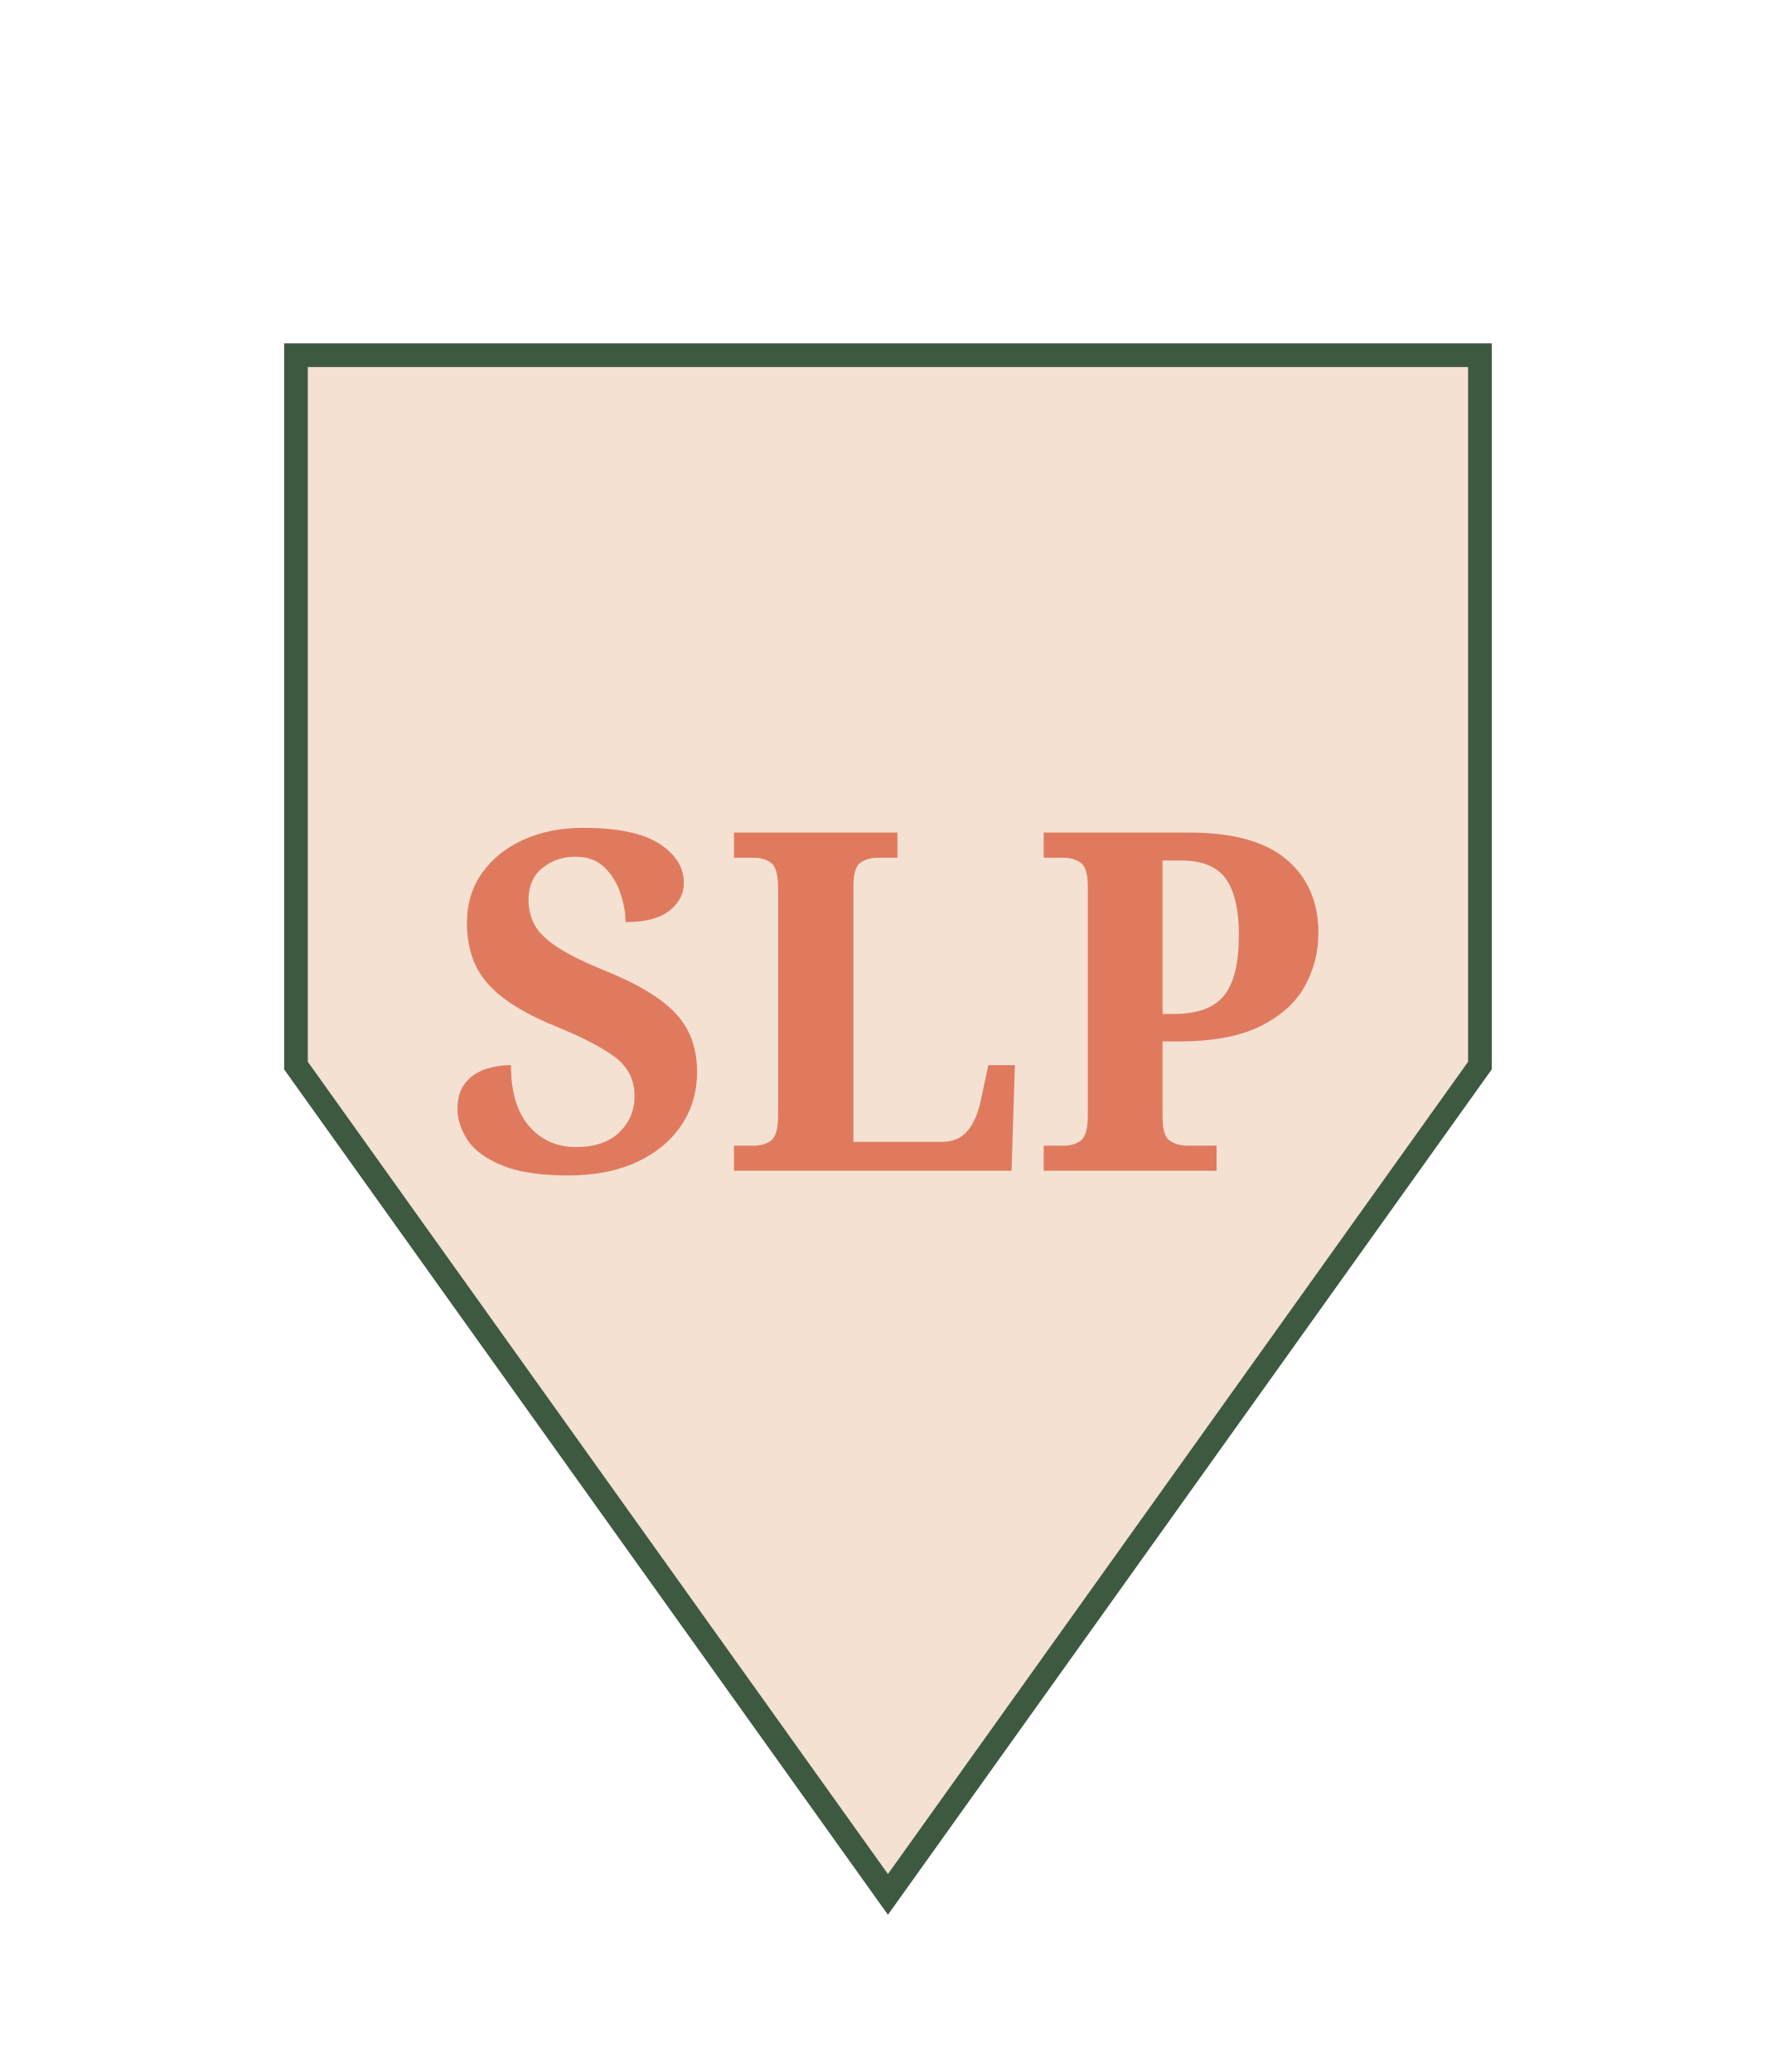
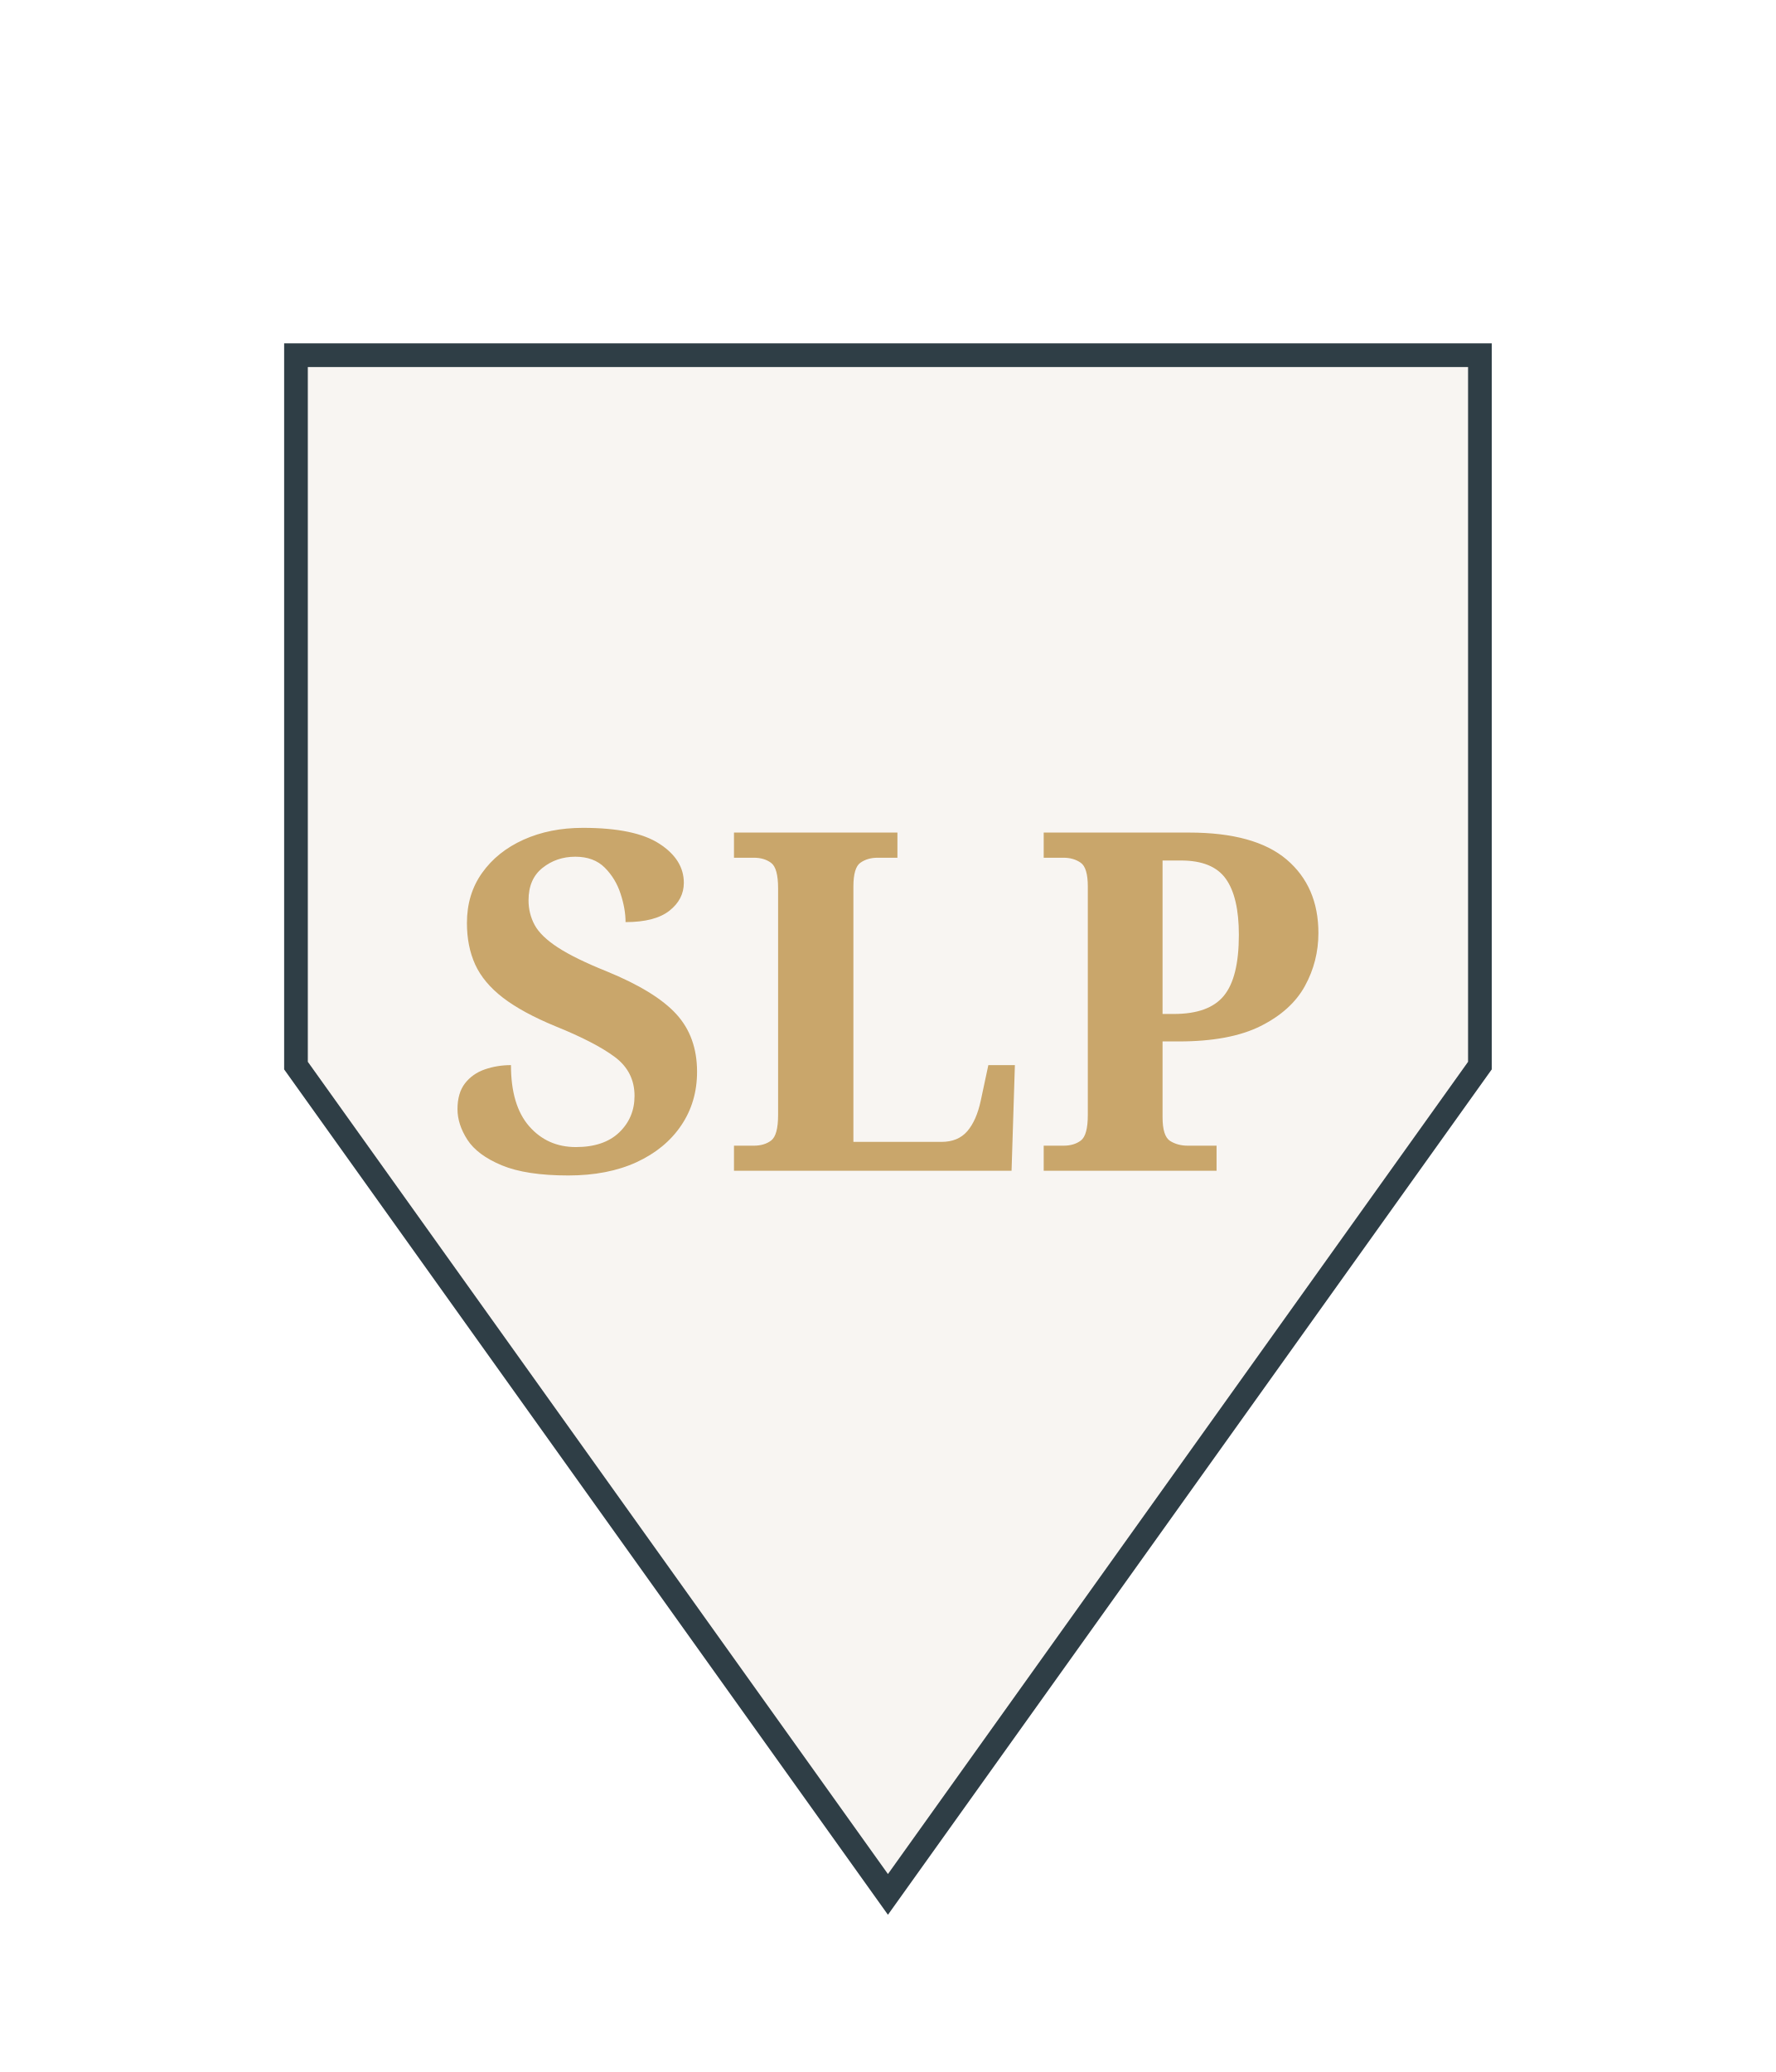
<svg xmlns="http://www.w3.org/2000/svg" width="300" height="350" viewBox="0 0 300 350">
-   <path d="M50 60             L250 60             L250 180             L150 320             L50 180 Z" fill="#F4E1D2" stroke="#3D5A40" stroke-width="4" />
-   <text x="150" y="170" font-family="Playfair Display, serif" font-size="80" font-weight="bold" text-anchor="middle" dominant-baseline="middle" fill="#E07A5F">
+   <path d="M50 60             L250 60             L250 180             L150 320             L50 180 Z" fill="#F8F5F2" stroke="#2F3E46" stroke-width="4" />
+   <text x="150" y="170" font-family="Playfair Display, serif" font-size="80" font-weight="bold" text-anchor="middle" dominant-baseline="middle" fill="#C9A66B">
    SLP
  </text>
</svg>
